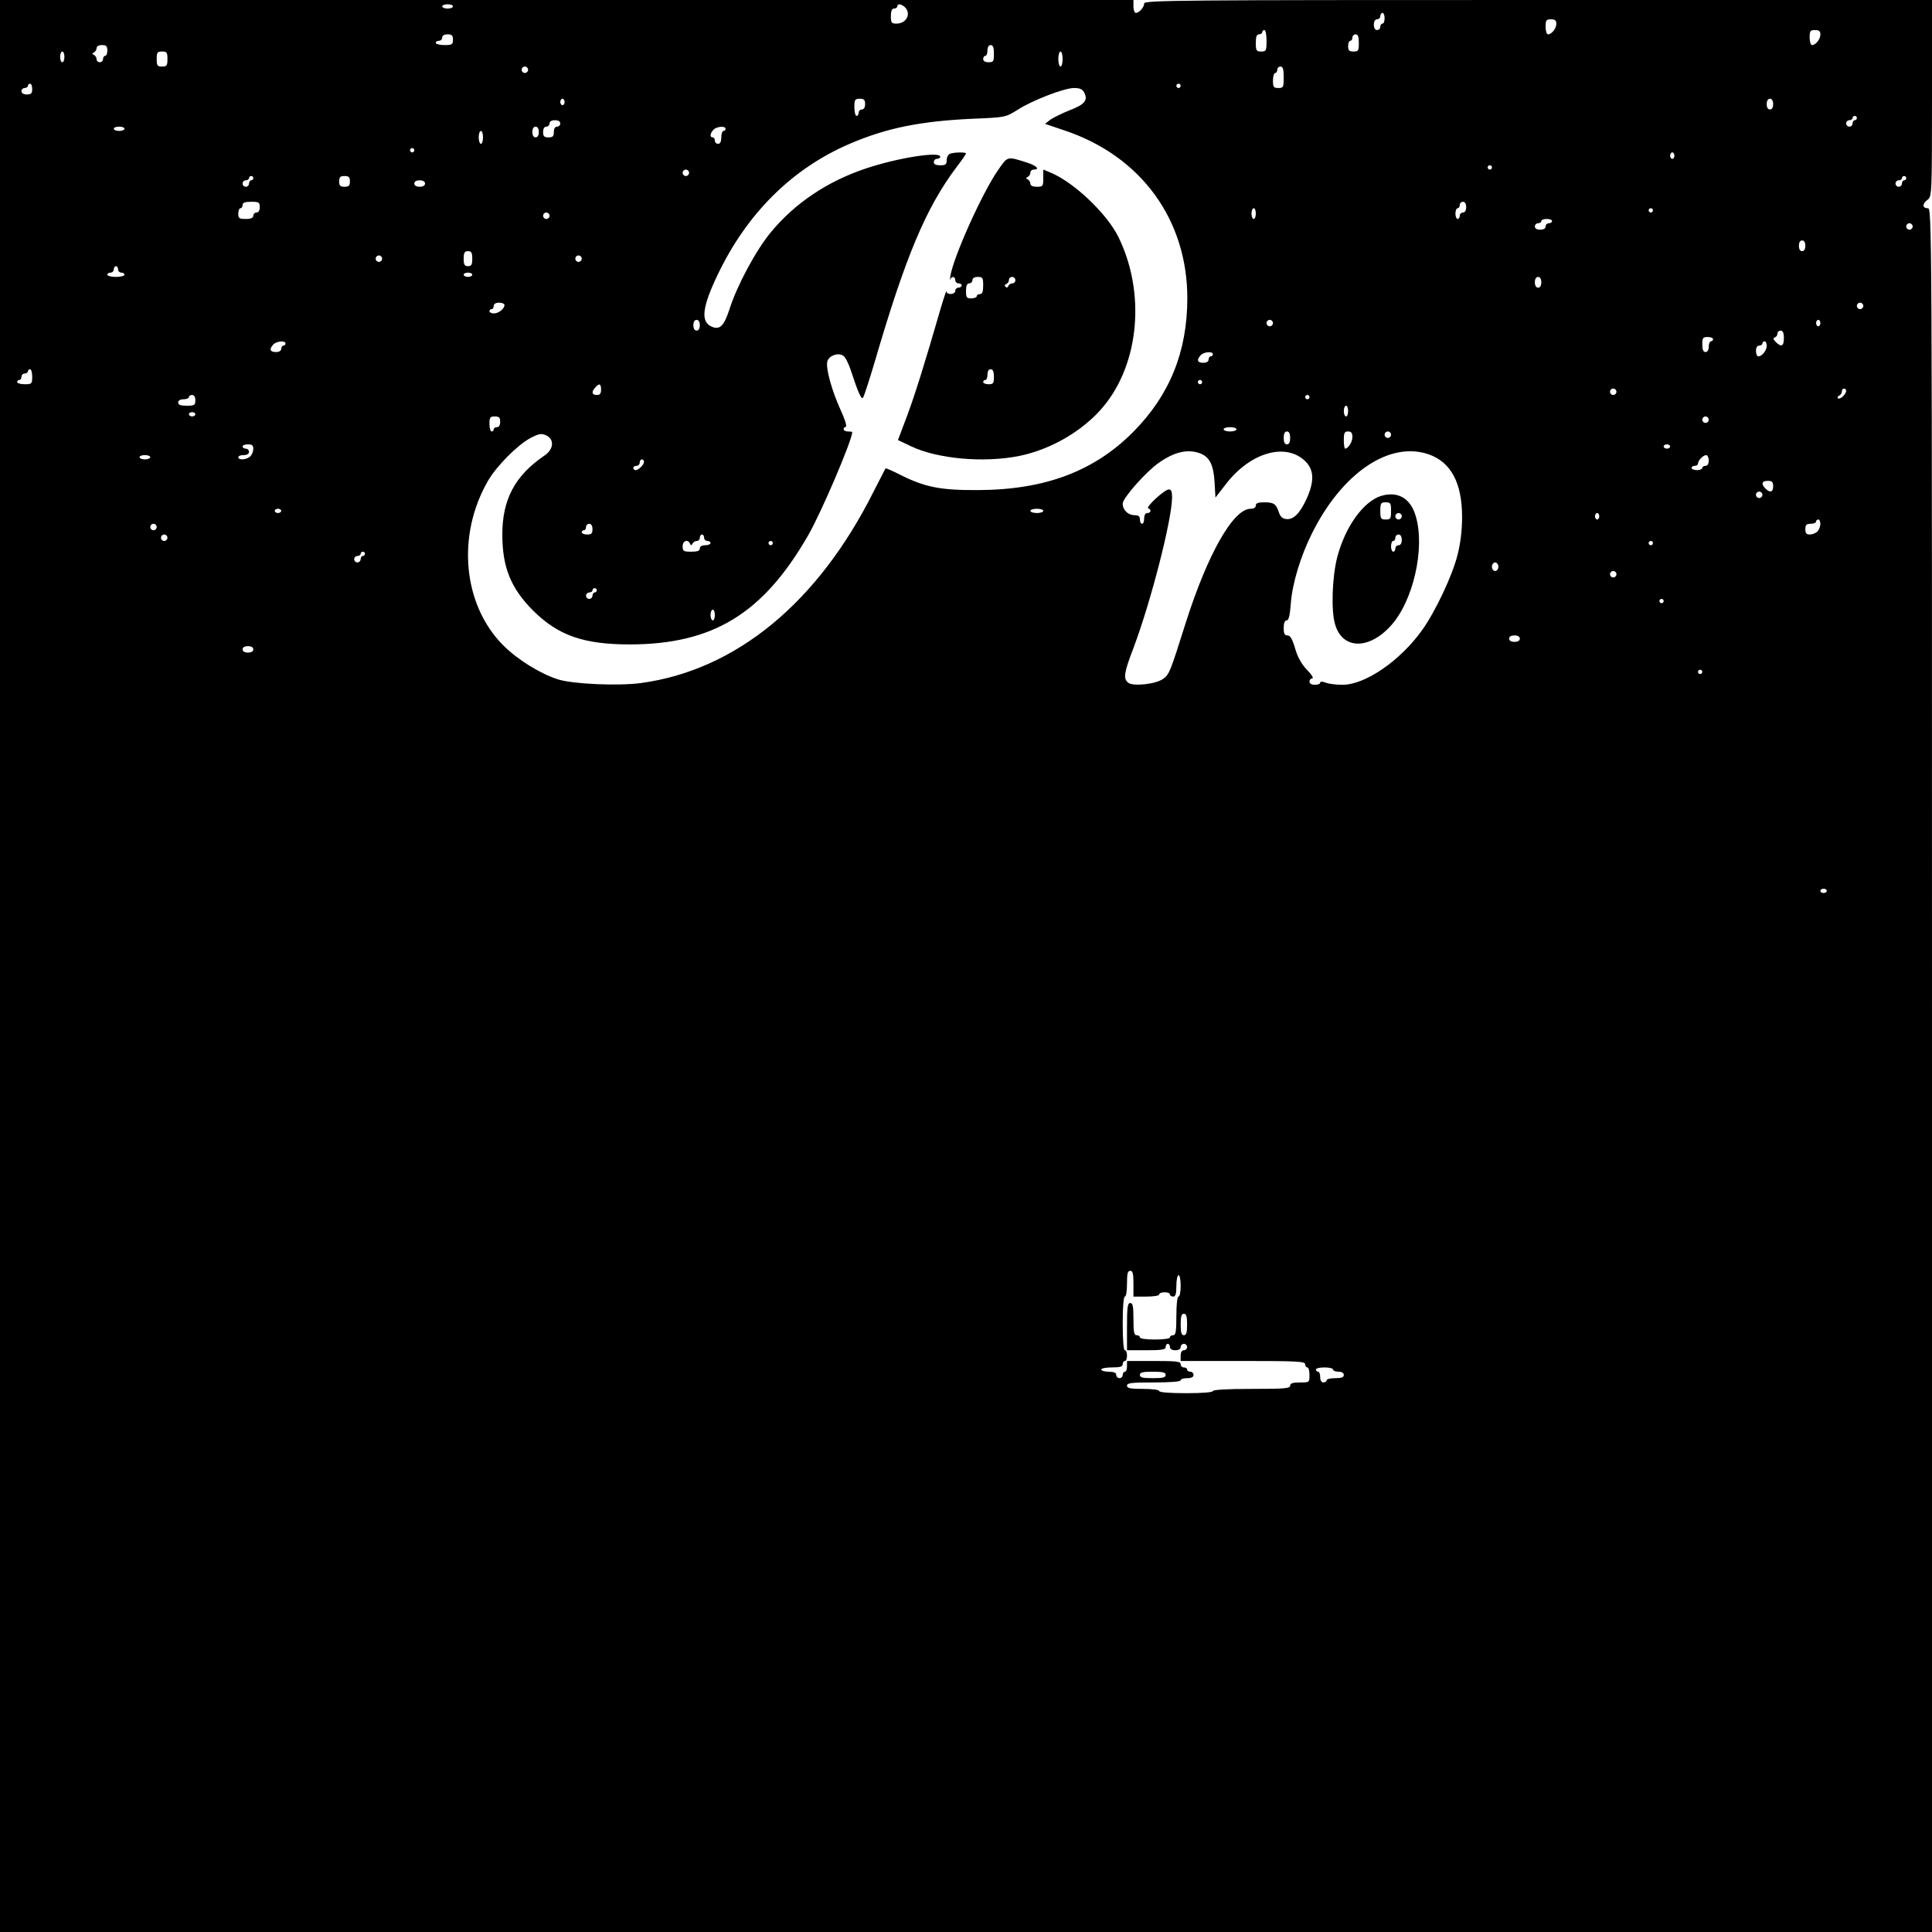
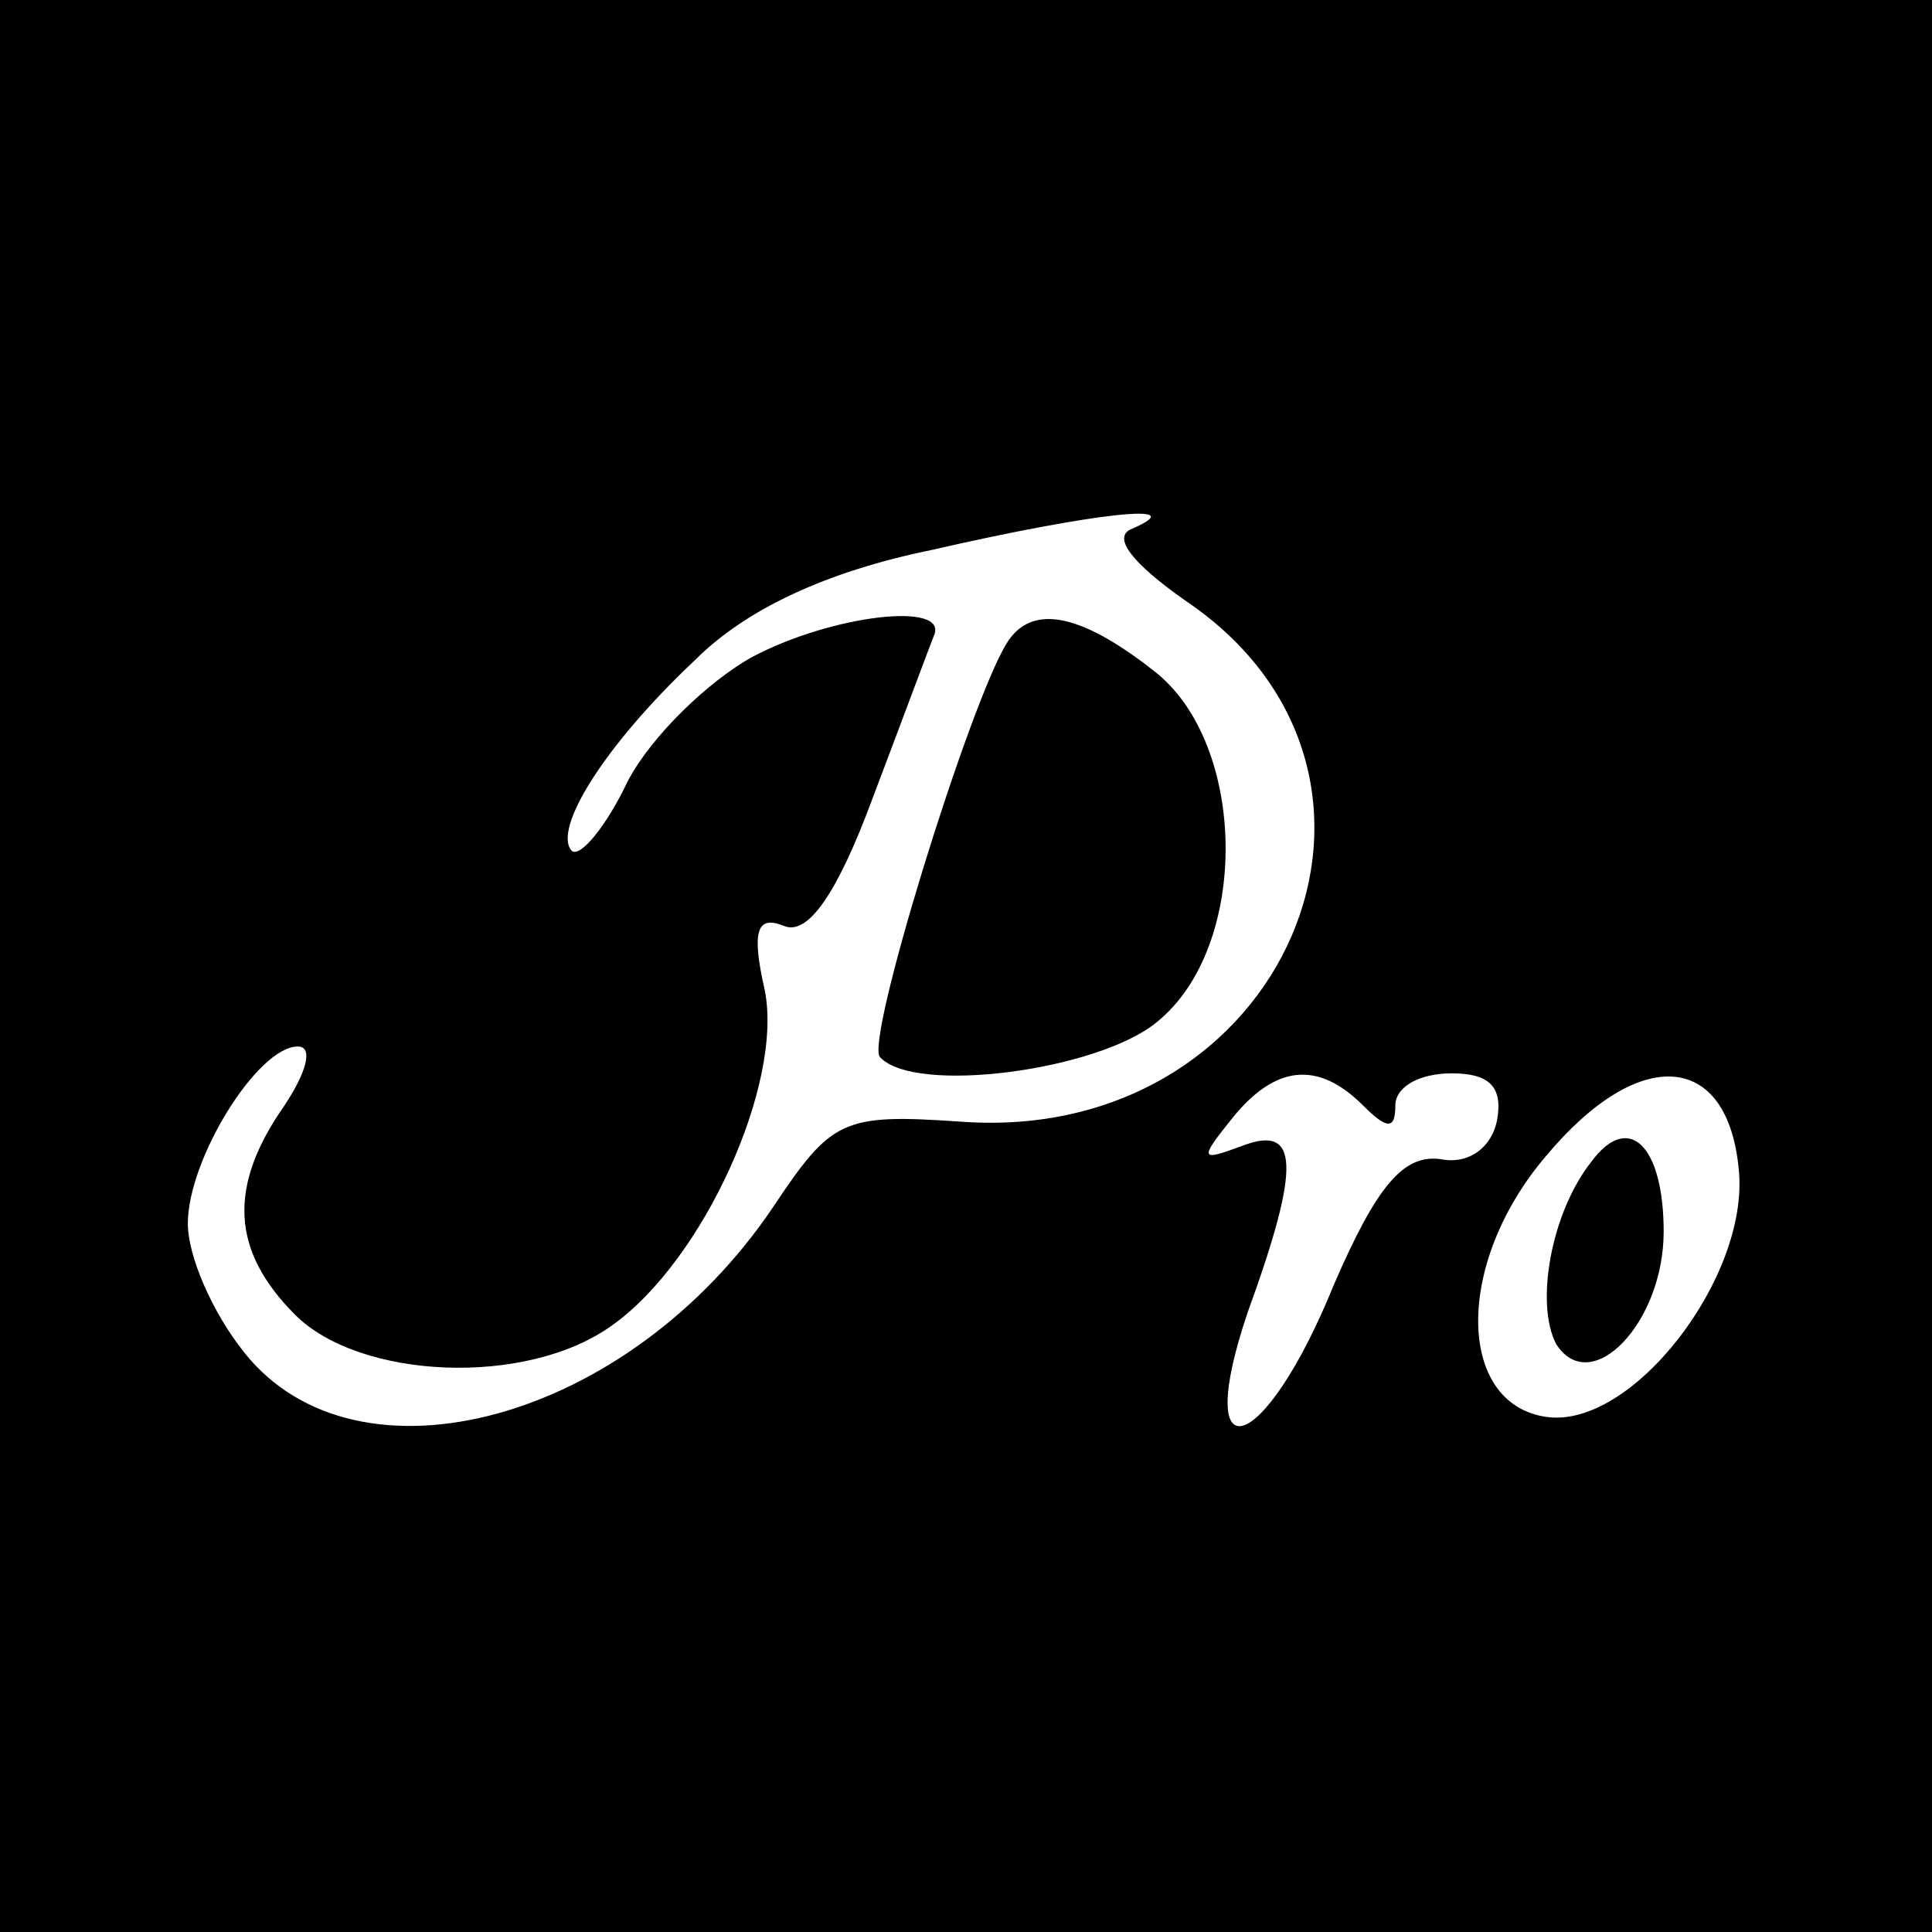
- <svg xmlns="http://www.w3.org/2000/svg" version="1.0" width="900pt" height="900pt" viewBox="0 0 900 900" preserveAspectRatio="xMidYMid meet">
-   <g transform="translate(0,900) scale(0.1,-0.1)" fill="#000000" stroke="none">
-     <path d="M0 4500 l0 -4500 4500 0 4500 0 0 4015 c0 4008 0 4015 -20 4015 -26 0 -26 21 0 40 19 14 20 26 20 472 l0 458 -1835 0 c-1662 0 -1835 -1 -1835 -16 0 -18 -23 -44 -39 -44 -6 0 -11 14 -11 30 l0 30 -2640 0 -2640 0 0 -4500z m2110 4470 c0 -5 -11 -10 -25 -10 -14 0 -25 5 -25 10 0 6 11 10 25 10 14 0 25 -4 25 -10z m2106 -4 c30 -31 6 -76 -40 -76 -23 0 -26 4 -26 35 0 24 5 35 15 35 8 0 15 5 15 10 0 15 19 12 36 -4z m2234 -51 c0 -14 -4 -25 -10 -25 -5 0 -10 -7 -10 -15 0 -8 -7 -15 -15 -15 -9 0 -15 9 -15 25 0 16 6 25 15 25 8 0 15 7 15 15 0 8 5 15 10 15 6 0 10 -11 10 -25z m800 -26 c0 -22 -22 -49 -39 -49 -6 0 -11 16 -11 35 0 31 3 35 25 35 19 0 25 -5 25 -21z m-1350 -79 c0 -47 -2 -50 -25 -50 -22 0 -25 4 -25 40 0 29 4 40 15 40 8 0 15 5 15 10 0 6 5 10 10 10 6 0 10 -22 10 -50z m2580 29 c0 -22 -22 -49 -39 -49 -6 0 -11 16 -11 35 0 31 3 35 25 35 19 0 25 -5 25 -21z m-6370 -24 c0 -22 -4 -25 -40 -25 -22 0 -40 5 -40 10 0 6 7 10 15 10 8 0 15 7 15 15 0 9 9 15 25 15 20 0 25 -5 25 -25z m4220 -15 c0 -36 -2 -40 -25 -40 -20 0 -25 5 -25 25 0 14 5 25 10 25 6 0 10 7 10 15 0 8 7 15 15 15 11 0 15 -11 15 -40z m-5830 -35 c0 -14 -4 -25 -10 -25 -5 0 -10 -7 -10 -15 0 -8 -7 -15 -15 -15 -8 0 -15 6 -15 14 0 8 -6 17 -12 20 -10 5 -10 7 0 12 6 3 12 12 12 20 0 8 10 14 25 14 20 0 25 -5 25 -25z m4130 -15 c0 -36 -2 -40 -25 -40 -16 0 -25 6 -25 15 0 8 5 15 10 15 6 0 10 11 10 25 0 16 6 25 15 25 11 0 15 -11 15 -40z m-4330 -15 c0 -14 -4 -25 -10 -25 -5 0 -10 11 -10 25 0 14 5 25 10 25 6 0 10 -11 10 -25z m480 -10 c0 -31 -3 -35 -25 -35 -22 0 -25 4 -25 35 0 31 3 35 25 35 22 0 25 -4 25 -35z m4170 0 c0 -19 -4 -35 -10 -35 -5 0 -10 16 -10 35 0 19 5 35 10 35 6 0 10 -16 10 -35z m-2490 -50 c0 -8 -7 -15 -15 -15 -8 0 -15 7 -15 15 0 8 7 15 15 15 8 0 15 -7 15 -15z m3520 -35 c0 -47 -2 -50 -25 -50 -22 0 -25 4 -25 35 0 19 5 35 10 35 6 0 10 7 10 15 0 8 7 15 15 15 11 0 15 -12 15 -50z m-5830 -55 c0 -20 -5 -25 -25 -25 -16 0 -25 6 -25 15 0 8 7 15 15 15 8 0 15 5 15 10 0 6 5 10 10 10 6 0 10 -11 10 -25z m5350 15 c0 -5 -4 -10 -10 -10 -5 0 -10 5 -10 10 0 6 5 10 10 10 6 0 10 -4 10 -10z m-450 -30 c20 -37 3 -57 -68 -84 -37 -15 -78 -35 -91 -45 l-23 -18 92 -31 c355 -119 571 -415 571 -781 0 -249 -82 -451 -251 -622 -182 -184 -412 -271 -725 -272 -171 -1 -245 13 -359 70 -37 19 -69 33 -71 31 -1 -2 -26 -50 -55 -107 -259 -518 -641 -833 -1085 -893 -105 -14 -314 -5 -385 17 -82 26 -188 91 -256 159 -187 188 -218 509 -72 764 40 70 138 169 200 202 39 20 50 22 72 12 39 -18 36 -64 -6 -93 -139 -94 -198 -205 -198 -369 0 -153 40 -251 144 -355 117 -116 236 -157 451 -157 387 1 620 144 829 507 62 107 206 445 206 482 0 2 -9 3 -20 3 -21 0 -28 16 -10 22 6 2 -4 35 -24 78 -41 90 -70 194 -62 226 7 27 50 43 74 27 9 -5 24 -34 34 -64 35 -106 50 -141 58 -132 4 4 29 80 55 168 143 489 238 717 382 908 24 31 43 59 43 62 0 7 -55 6 -74 -1 -9 -3 -16 -17 -16 -30 0 -20 -5 -24 -30 -24 -20 0 -30 5 -30 15 0 8 7 15 15 15 8 0 15 5 15 10 0 26 -198 -5 -347 -55 -179 -60 -330 -161 -443 -298 -68 -82 -157 -248 -191 -355 -26 -81 -46 -101 -85 -83 -51 23 -43 91 30 243 136 284 346 493 614 608 172 74 331 106 577 117 148 6 150 7 203 40 69 45 217 102 264 103 28 0 40 -5 48 -20z m-2420 -45 c0 -8 -4 -15 -10 -15 -5 0 -10 7 -10 15 0 8 5 15 10 15 6 0 10 -7 10 -15z m1400 -10 c0 -16 -6 -25 -15 -25 -8 0 -15 -7 -15 -15 0 -8 -4 -15 -10 -15 -5 0 -10 18 -10 40 0 36 3 40 25 40 20 0 25 -5 25 -25z m4230 0 c0 -16 -6 -25 -15 -25 -9 0 -15 9 -15 25 0 16 6 25 15 25 9 0 15 -9 15 -25z m390 -65 c0 -5 -4 -10 -10 -10 -5 0 -10 -7 -10 -15 0 -8 -7 -15 -15 -15 -8 0 -15 7 -15 15 0 8 7 15 15 15 8 0 15 5 15 10 0 6 5 10 10 10 6 0 10 -4 10 -10z m-6040 -25 c0 -8 -7 -15 -15 -15 -9 0 -15 -9 -15 -25 0 -20 -5 -25 -25 -25 -20 0 -25 5 -25 25 0 16 6 25 15 25 8 0 15 7 15 15 0 9 9 15 25 15 16 0 25 -6 25 -15z m-2030 -25 c0 -5 -11 -10 -25 -10 -14 0 -25 5 -25 10 0 6 11 10 25 10 14 0 25 -4 25 -10z m1930 -15 c0 -16 -6 -25 -15 -25 -9 0 -15 9 -15 25 0 16 6 25 15 25 9 0 15 -9 15 -25z m870 15 c0 -5 -4 -10 -10 -10 -5 0 -10 -13 -10 -30 0 -20 -5 -30 -15 -30 -8 0 -15 7 -15 15 0 8 -4 15 -10 15 -14 0 -13 18 3 35 14 16 57 20 57 5z m-1130 -40 c0 -16 -4 -30 -10 -30 -5 0 -10 14 -10 30 0 17 5 30 10 30 6 0 10 -13 10 -30z m-320 -60 c0 -5 -4 -10 -10 -10 -5 0 -10 5 -10 10 0 6 5 10 10 10 6 0 10 -4 10 -10z m5870 -25 c0 -8 -4 -15 -10 -15 -5 0 -10 7 -10 15 0 8 5 15 10 15 6 0 10 -7 10 -15z m-850 -55 c0 -5 -4 -10 -10 -10 -5 0 -10 5 -10 10 0 6 5 10 10 10 6 0 10 -4 10 -10z m-3740 -25 c0 -8 -7 -15 -15 -15 -8 0 -15 7 -15 15 0 8 7 15 15 15 8 0 15 -7 15 -15z m-2030 -25 c0 -5 -4 -10 -10 -10 -5 0 -10 -7 -10 -15 0 -8 -7 -15 -15 -15 -8 0 -15 7 -15 15 0 8 7 15 15 15 8 0 15 5 15 10 0 6 5 10 10 10 6 0 10 -4 10 -10z m450 -15 c0 -20 -5 -25 -25 -25 -20 0 -25 5 -25 25 0 20 5 25 25 25 20 0 25 -5 25 -25z m7250 15 c0 -5 -4 -10 -10 -10 -5 0 -10 -7 -10 -15 0 -8 -7 -15 -15 -15 -8 0 -15 7 -15 15 0 8 7 15 15 15 8 0 15 5 15 10 0 6 5 10 10 10 6 0 10 -4 10 -10z m-6900 -25 c0 -9 -9 -15 -25 -15 -16 0 -25 6 -25 15 0 9 9 15 25 15 16 0 25 -6 25 -15z m-770 -110 c0 -16 -6 -25 -15 -25 -8 0 -15 -7 -15 -15 0 -10 -11 -15 -35 -15 -31 0 -35 3 -35 25 0 14 5 25 10 25 6 0 10 7 10 15 0 11 11 15 40 15 36 0 40 -2 40 -25z m5620 0 c0 -16 -6 -25 -15 -25 -8 0 -15 -7 -15 -15 0 -8 -4 -15 -10 -15 -5 0 -10 11 -10 25 0 14 5 25 10 25 6 0 10 7 10 15 0 8 7 15 15 15 9 0 15 -9 15 -25z m-980 -30 c0 -14 -4 -25 -10 -25 -5 0 -10 11 -10 25 0 14 5 25 10 25 6 0 10 -11 10 -25z m1850 15 c0 -5 -4 -10 -10 -10 -5 0 -10 5 -10 10 0 6 5 10 10 10 6 0 10 -4 10 -10z m-5140 -25 c0 -8 -7 -15 -15 -15 -8 0 -15 7 -15 15 0 8 7 15 15 15 8 0 15 -7 15 -15z m4670 -25 c0 -5 -7 -10 -15 -10 -8 0 -15 -7 -15 -15 0 -9 -9 -15 -25 -15 -16 0 -25 6 -25 15 0 8 7 15 15 15 8 0 15 5 15 10 0 6 11 10 25 10 14 0 25 -4 25 -10z m1680 -25 c0 -8 -7 -15 -15 -15 -8 0 -15 7 -15 15 0 8 7 15 15 15 8 0 15 -7 15 -15z m-500 -90 c0 -16 -6 -25 -15 -25 -9 0 -15 9 -15 25 0 16 6 25 15 25 9 0 15 -9 15 -25z m-6210 -60 c0 -28 -4 -35 -20 -35 -16 0 -20 7 -20 35 0 28 4 35 20 35 16 0 20 -7 20 -35z m-420 0 c0 -8 -7 -15 -15 -15 -8 0 -15 7 -15 15 0 8 7 15 15 15 8 0 15 -7 15 -15z m930 0 c0 -8 -7 -15 -15 -15 -8 0 -15 7 -15 15 0 8 7 15 15 15 8 0 15 -7 15 -15z m-2160 -50 c0 -8 7 -15 15 -15 8 0 15 -4 15 -10 0 -5 -18 -10 -40 -10 -22 0 -40 5 -40 10 0 6 7 10 15 10 8 0 15 7 15 15 0 8 5 15 10 15 6 0 10 -7 10 -15z m1650 -25 c0 -5 -9 -10 -20 -10 -11 0 -20 5 -20 10 0 6 9 10 20 10 11 0 20 -4 20 -10z m4980 -35 c0 -16 -6 -25 -15 -25 -9 0 -15 9 -15 25 0 16 6 25 15 25 9 0 15 -9 15 -25z m-4830 -106 c0 -17 -27 -39 -49 -39 -12 0 -21 5 -21 10 0 6 5 10 10 10 6 0 10 7 10 15 0 9 9 15 25 15 14 0 25 -5 25 -11z m6330 -4 c0 -8 -7 -15 -15 -15 -8 0 -15 7 -15 15 0 8 7 15 15 15 8 0 15 -7 15 -15z m-5420 -90 c0 -16 -6 -25 -15 -25 -9 0 -15 9 -15 25 0 16 6 25 15 25 9 0 15 -9 15 -25z m2670 10 c0 -8 -7 -15 -15 -15 -8 0 -15 7 -15 15 0 8 7 15 15 15 8 0 15 -7 15 -15z m2550 0 c0 -8 -4 -15 -10 -15 -5 0 -10 7 -10 15 0 8 5 15 10 15 6 0 10 -7 10 -15z m-170 -70 c0 -38 -12 -44 -38 -18 -12 12 -13 18 -4 21 6 2 12 10 12 18 0 8 7 14 15 14 10 0 15 -11 15 -35z m-330 -5 c0 -5 -4 -10 -10 -10 -5 0 -10 -11 -10 -25 0 -16 -6 -25 -15 -25 -10 0 -15 11 -15 35 0 31 3 35 25 35 14 0 25 -4 25 -10z m-6650 -20 c0 -5 -4 -10 -10 -10 -5 0 -10 -7 -10 -15 0 -9 -9 -15 -25 -15 -27 0 -32 13 -12 35 14 16 57 20 57 5z m6900 -11 c0 -22 -22 -49 -39 -49 -6 0 -11 11 -11 25 0 16 6 25 15 25 8 0 15 5 15 10 0 6 5 10 10 10 6 0 10 -9 10 -21z m-2580 -39 c0 -5 -4 -10 -10 -10 -5 0 -10 -7 -10 -15 0 -9 -9 -15 -25 -15 -27 0 -32 13 -12 35 14 16 57 20 57 5z m-5500 -105 c0 -33 -2 -35 -35 -35 -19 0 -35 5 -35 10 0 6 5 10 10 10 6 0 10 7 10 15 0 8 7 15 15 15 8 0 15 5 15 10 0 6 5 10 10 10 6 0 10 -16 10 -35z m5450 -25 c0 -5 -4 -10 -10 -10 -5 0 -10 5 -10 10 0 6 5 10 10 10 6 0 10 -4 10 -10z m-2800 -35 c0 -18 -5 -25 -20 -25 -23 0 -26 14 -7 35 18 21 27 18 27 -10z m4730 -10 c0 -8 -7 -15 -15 -15 -8 0 -15 7 -15 15 0 8 7 15 15 15 8 0 15 -7 15 -15z m1070 4 c0 -16 -30 -43 -38 -34 -4 4 -1 10 6 12 6 3 12 11 12 19 0 8 5 14 10 14 6 0 10 -5 10 -11z m-7690 -44 c0 -22 -4 -25 -40 -25 -29 0 -40 4 -40 15 0 9 9 15 25 15 14 0 25 5 25 10 0 6 7 10 15 10 9 0 15 -9 15 -25z m5190 15 c0 -5 -4 -10 -10 -10 -5 0 -10 5 -10 10 0 6 5 10 10 10 6 0 10 -4 10 -10z m180 -65 c0 -14 -4 -25 -10 -25 -5 0 -10 11 -10 25 0 14 5 25 10 25 6 0 10 -11 10 -25z m-5370 -15 c0 -5 -7 -10 -15 -10 -8 0 -15 5 -15 10 0 6 7 10 15 10 8 0 15 -4 15 -10z m1420 -35 c0 -16 -6 -25 -15 -25 -8 0 -15 -4 -15 -10 0 -5 -4 -10 -10 -10 -5 0 -10 16 -10 35 0 31 3 35 25 35 20 0 25 -5 25 -25z m5630 10 c0 -8 -7 -15 -15 -15 -8 0 -15 7 -15 15 0 8 7 15 15 15 8 0 15 -7 15 -15z m-2200 -45 c0 -5 -13 -10 -30 -10 -16 0 -30 5 -30 10 0 6 14 10 30 10 17 0 30 -4 30 -10z m250 -40 c0 -20 -5 -30 -15 -30 -10 0 -15 10 -15 30 0 20 5 30 15 30 10 0 15 -10 15 -30z m290 4 c0 -23 -20 -54 -34 -54 -3 0 -6 18 -6 40 0 33 3 40 20 40 15 0 20 -7 20 -26z m180 11 c0 -8 -7 -15 -15 -15 -8 0 -15 7 -15 15 0 8 7 15 15 15 8 0 15 -7 15 -15z m-5300 -66 c0 -11 -6 -27 -14 -35 -17 -16 -56 -19 -56 -4 0 6 11 10 25 10 16 0 25 6 25 15 0 8 -7 15 -15 15 -8 0 -15 5 -15 10 0 6 11 10 25 10 19 0 25 -5 25 -21z m6600 11 c0 -5 -7 -10 -15 -10 -8 0 -15 5 -15 10 0 6 7 10 15 10 8 0 15 -4 15 -10z m-2192 -31 c46 -16 65 -53 70 -135 l4 -72 48 62 c114 149 281 197 372 106 40 -40 41 -94 4 -175 -31 -67 -61 -97 -94 -93 -18 2 -28 11 -35 33 -13 38 -23 45 -69 45 -27 0 -38 -4 -38 -15 0 -9 -9 -15 -24 -15 -81 0 -200 -210 -302 -530 -72 -228 -77 -242 -105 -262 -33 -25 -142 -37 -164 -18 -23 19 -19 47 25 161 82 218 179 597 180 702 0 27 -4 37 -15 37 -20 0 -110 -83 -96 -88 16 -5 13 -22 -4 -22 -9 0 -15 -9 -15 -25 0 -14 -4 -25 -10 -25 -5 0 -10 9 -10 20 0 15 -7 20 -24 20 -31 0 -56 24 -56 54 0 26 108 148 168 190 73 51 133 65 190 45z m1066 -5 c105 -36 157 -133 157 -293 0 -63 -8 -124 -21 -175 -24 -97 -104 -266 -165 -351 -102 -143 -265 -255 -371 -255 -29 0 -64 4 -78 10 -17 6 -26 6 -26 0 0 -6 -11 -10 -25 -10 -16 0 -25 6 -25 15 0 8 6 15 13 15 8 0 -3 18 -25 40 -26 28 -44 60 -55 100 -13 44 -23 60 -35 60 -14 0 -18 8 -18 35 0 23 5 35 14 35 9 0 15 22 19 78 7 94 45 219 98 326 140 282 360 432 543 370z m-5954 -14 c0 -5 -11 -10 -25 -10 -14 0 -25 5 -25 10 0 6 11 10 25 10 14 0 25 -4 25 -10z m7260 -15 c0 -16 -6 -25 -15 -25 -8 0 -15 -4 -15 -10 0 -5 -11 -10 -25 -10 -14 0 -25 5 -25 10 0 6 7 10 15 10 8 0 15 5 15 10 0 15 23 39 38 40 6 0 12 -11 12 -25z m-4960 -6 c0 -14 -25 -39 -39 -39 -6 0 -11 5 -11 10 0 6 7 10 15 10 8 0 15 7 15 15 0 8 5 15 10 15 6 0 10 -5 10 -11z m5260 -114 c0 -28 -14 -32 -36 -11 -21 22 -17 36 11 36 20 0 25 -5 25 -25z m-50 -40 c0 -8 -7 -15 -15 -15 -8 0 -15 7 -15 15 0 8 7 15 15 15 8 0 15 -7 15 -15z m-6900 -75 c0 -5 -7 -10 -15 -10 -8 0 -15 5 -15 10 0 6 7 10 15 10 8 0 15 -4 15 -10z m3550 0 c0 -5 -13 -10 -30 -10 -16 0 -30 5 -30 10 0 6 14 10 30 10 17 0 30 -4 30 -10z m2590 -25 c0 -8 -4 -15 -10 -15 -5 0 -10 7 -10 15 0 8 5 15 10 15 6 0 10 -7 10 -15z m1030 -36 c0 -11 -6 -27 -14 -35 -8 -8 -24 -14 -35 -14 -16 0 -21 6 -21 25 0 20 5 25 25 25 14 0 25 5 25 10 0 6 5 10 10 10 6 0 10 -9 10 -21z m-7750 -14 c0 -8 -7 -15 -15 -15 -8 0 -15 7 -15 15 0 8 7 15 15 15 8 0 15 -7 15 -15z m2030 -10 c0 -20 -5 -25 -25 -25 -14 0 -25 5 -25 10 0 6 5 10 10 10 6 0 10 7 10 15 0 8 7 15 15 15 9 0 15 -9 15 -25z m-1980 -40 c0 -8 -7 -15 -15 -15 -8 0 -15 7 -15 15 0 8 7 15 15 15 8 0 15 -7 15 -15z m2500 0 c0 -8 7 -15 15 -15 8 0 15 -4 15 -10 0 -5 -11 -10 -25 -10 -16 0 -25 -6 -25 -15 0 -11 -11 -15 -40 -15 -36 0 -40 3 -40 25 0 26 24 35 34 13 5 -10 7 -10 12 0 3 6 12 12 20 12 8 0 14 7 14 15 0 8 5 15 10 15 6 0 10 -7 10 -15z m320 -25 c0 -5 -4 -10 -10 -10 -5 0 -10 5 -10 10 0 6 5 10 10 10 6 0 10 -4 10 -10z m4100 0 c0 -5 -4 -10 -10 -10 -5 0 -10 5 -10 10 0 6 5 10 10 10 6 0 10 -4 10 -10z m-6000 -50 c0 -5 -4 -10 -10 -10 -5 0 -10 -7 -10 -15 0 -8 -7 -15 -15 -15 -8 0 -15 7 -15 15 0 8 7 15 15 15 8 0 15 5 15 10 0 6 5 10 10 10 6 0 10 -4 10 -10z m5280 -60 c0 -11 -7 -20 -15 -20 -8 0 -15 9 -15 20 0 11 7 20 15 20 8 0 15 -9 15 -20z m550 -35 c0 -8 -7 -15 -15 -15 -8 0 -15 7 -15 15 0 8 7 15 15 15 8 0 15 -7 15 -15z m-4750 -75 c0 -5 -4 -10 -10 -10 -5 0 -10 -7 -10 -15 0 -8 -7 -15 -15 -15 -8 0 -15 7 -15 15 0 8 7 15 15 15 8 0 15 5 15 10 0 6 5 10 10 10 6 0 10 -4 10 -10z m4970 -50 c0 -5 -4 -10 -10 -10 -5 0 -10 5 -10 10 0 6 5 10 10 10 6 0 10 -4 10 -10z m-4420 -65 c0 -14 -4 -25 -10 -25 -5 0 -10 11 -10 25 0 14 5 25 10 25 6 0 10 -11 10 -25z m3750 -110 c0 -9 -9 -15 -25 -15 -16 0 -25 6 -25 15 0 9 9 15 25 15 16 0 25 -6 25 -15z m-5900 -50 c0 -9 -9 -15 -25 -15 -16 0 -25 6 -25 15 0 9 9 15 25 15 16 0 25 -6 25 -15z m6750 -105 c0 -5 -4 -10 -10 -10 -5 0 -10 5 -10 10 0 6 5 10 10 10 6 0 10 -4 10 -10z m580 -1020 c0 -5 -7 -10 -15 -10 -8 0 -15 5 -15 10 0 6 7 10 15 10 8 0 15 -4 15 -10z m-3230 -1830 l0 -60 60 0 c33 0 60 4 60 10 0 6 11 10 25 10 14 0 25 -4 25 -10 0 -5 7 -10 15 -10 11 0 15 12 15 50 0 28 5 50 10 50 6 0 10 -22 10 -50 0 -27 -4 -50 -10 -50 -6 0 -10 -37 -10 -90 0 -73 -3 -90 -15 -90 -8 0 -15 -4 -15 -10 0 -6 -30 -10 -70 -10 -40 0 -70 4 -70 10 0 6 -7 10 -15 10 -12 0 -15 15 -15 75 0 60 -3 75 -15 75 -12 0 -15 -19 -15 -110 l0 -110 90 0 c73 0 90 3 90 15 0 8 5 15 10 15 6 0 10 -7 10 -15 0 -9 9 -15 25 -15 16 0 25 6 25 15 0 8 7 15 15 15 8 0 15 -7 15 -15 0 -8 -7 -15 -15 -15 -9 0 -15 -9 -15 -25 l0 -25 290 0 c251 0 290 -2 290 -15 0 -8 5 -15 10 -15 6 0 10 -16 10 -35 0 -35 0 -35 -45 -35 -33 0 -45 -4 -45 -15 0 -13 -27 -15 -180 -15 -113 0 -180 -4 -180 -10 0 -6 -48 -10 -125 -10 -77 0 -125 4 -125 10 0 6 -32 10 -75 10 -60 0 -75 3 -75 15 0 13 21 15 125 15 77 0 125 4 125 10 0 6 14 10 30 10 20 0 30 5 30 15 0 8 -7 15 -15 15 -8 0 -15 5 -15 10 0 6 -7 10 -15 10 -8 0 -15 7 -15 15 0 13 -21 15 -125 15 l-125 0 0 -25 c0 -14 -4 -25 -10 -25 -5 0 -10 -7 -10 -15 0 -8 -7 -15 -15 -15 -8 0 -15 7 -15 15 0 10 -11 15 -35 15 -19 0 -35 5 -35 10 0 6 23 10 50 10 38 0 50 4 50 15 0 8 5 15 10 15 6 0 10 11 10 25 0 14 -4 25 -10 25 -6 0 -10 48 -10 125 0 77 4 125 10 125 6 0 10 27 10 60 0 47 3 60 15 60 12 0 15 -13 15 -60z m250 -190 c0 -38 -4 -50 -15 -50 -11 0 -15 12 -15 50 0 38 4 50 15 50 11 0 15 -12 15 -50z m680 -210 c0 -5 11 -10 25 -10 16 0 25 -6 25 -15 0 -11 -11 -15 -40 -15 -22 0 -40 -4 -40 -10 0 -5 -7 -10 -15 -10 -9 0 -15 9 -15 25 0 14 -4 25 -10 25 -5 0 -10 5 -10 10 0 6 18 10 40 10 22 0 40 -4 40 -10z m-780 -25 c0 -12 -13 -15 -60 -15 -47 0 -60 3 -60 15 0 12 13 15 60 15 47 0 60 -3 60 -15z" />
-     <path d="M4651 8210 c-74 -105 -210 -407 -224 -497 -2 -16 -2 -22 0 -15 6 17 23 15 23 -3 0 -8 7 -15 15 -15 8 0 15 -4 15 -10 0 -5 -7 -10 -15 -10 -8 0 -15 -7 -15 -15 0 -18 -40 -20 -41 -2 0 6 -11 -26 -25 -73 -79 -273 -120 -403 -158 -506 l-43 -114 61 -29 c124 -59 340 -78 504 -45 148 30 299 118 392 230 168 202 197 531 70 790 -53 108 -207 255 -316 300 l-34 14 0 -40 c0 -38 -2 -40 -30 -40 -19 0 -30 5 -30 14 0 8 -6 17 -12 20 -10 5 -10 7 0 12 6 3 12 12 12 20 0 8 7 14 15 14 32 0 13 19 -32 33 -92 29 -88 30 -132 -33z m-71 -540 c0 -29 -4 -40 -15 -40 -8 0 -15 -4 -15 -10 0 -5 -11 -10 -25 -10 -22 0 -25 4 -25 35 0 24 5 35 15 35 8 0 15 7 15 15 0 9 9 15 25 15 23 0 25 -4 25 -40z m150 25 c0 -8 -6 -15 -14 -15 -8 0 -16 -6 -19 -12 -2 -8 -8 -9 -13 -4 -5 5 -4 11 4 13 6 3 12 11 12 19 0 8 7 14 15 14 8 0 15 -7 15 -15z m-100 -450 c0 -31 -3 -35 -25 -35 -14 0 -25 5 -25 10 0 6 5 10 10 10 6 0 10 11 10 25 0 16 6 25 15 25 10 0 15 -11 15 -35z" />
-     <path d="M6434 6690 c-83 -26 -168 -144 -205 -287 -23 -90 -29 -246 -10 -310 33 -118 156 -122 259 -9 105 114 162 362 117 512 -24 83 -83 117 -161 94z m46 -70 c0 -36 -2 -40 -25 -40 -22 0 -25 4 -25 40 0 36 3 40 25 40 23 0 25 -4 25 -40z m50 -25 c0 -8 -7 -15 -15 -15 -8 0 -15 7 -15 15 0 8 7 15 15 15 8 0 15 -7 15 -15z m0 -110 c0 -16 -6 -25 -15 -25 -8 0 -15 -7 -15 -15 0 -8 -4 -15 -10 -15 -5 0 -10 11 -10 25 0 14 5 25 10 25 6 0 10 7 10 15 0 8 7 15 15 15 9 0 15 -9 15 -25z" />
+ <svg xmlns="http://www.w3.org/2000/svg" version="1.0" width="72pt" height="72pt" viewBox="0 0 72 72" preserveAspectRatio="xMidYMid meet">
+   <g transform="translate(0,72) scale(0.1,-0.1)" fill="#000000" stroke="none">
+     <path d="M0 360 l0 -360 360 0 360 0 0 360 0 360 -360 0 -360 0 0 -360z m422 163 c-8 -3 0 -13 20 -27 96 -65 37 -203 -84 -194 -44 3 -48 1 -70 -32 -54 -80 -155 -107 -197 -54 -12 15 -21 36 -21 48 0 24 26 66 41 66 6 0 3 -10 -5 -22 -21 -30 -20 -54 4 -78 24 -24 86 -27 118 -4 34 24 64 90 57 125 -5 22 -3 28 7 24 9 -4 20 12 33 47 11 29 21 56 23 61 6 13 -38 8 -68 -8 -16 -9 -37 -29 -46 -46 -8 -17 -18 -29 -21 -26 -7 8 12 39 46 71 19 19 49 33 88 41 61 14 98 18 75 8z m86 -215 c9 -9 12 -9 12 0 0 7 9 12 21 12 14 0 19 -5 17 -17 -2 -11 -11 -17 -21 -15 -14 2 -24 -10 -40 -47 -26 -64 -53 -72 -32 -10 20 55 19 70 -2 62 -16 -6 -16 -5 -4 10 16 20 32 22 49 5z m140 -24 c4 -40 -40 -97 -72 -92 -33 5 -34 57 0 97 35 42 68 39 72 -5z" />
+     <path d="M375 480 c-14 -23 -53 -149 -47 -154 13 -14 81 -5 103 13 35 28 34 104 -1 131 -28 22 -46 25 -55 10z" />
+     <path d="M593 287 c-15 -19 -21 -53 -13 -68 13 -20 40 8 40 42 0 32 -13 45 -27 26z" />
  </g>
</svg>
